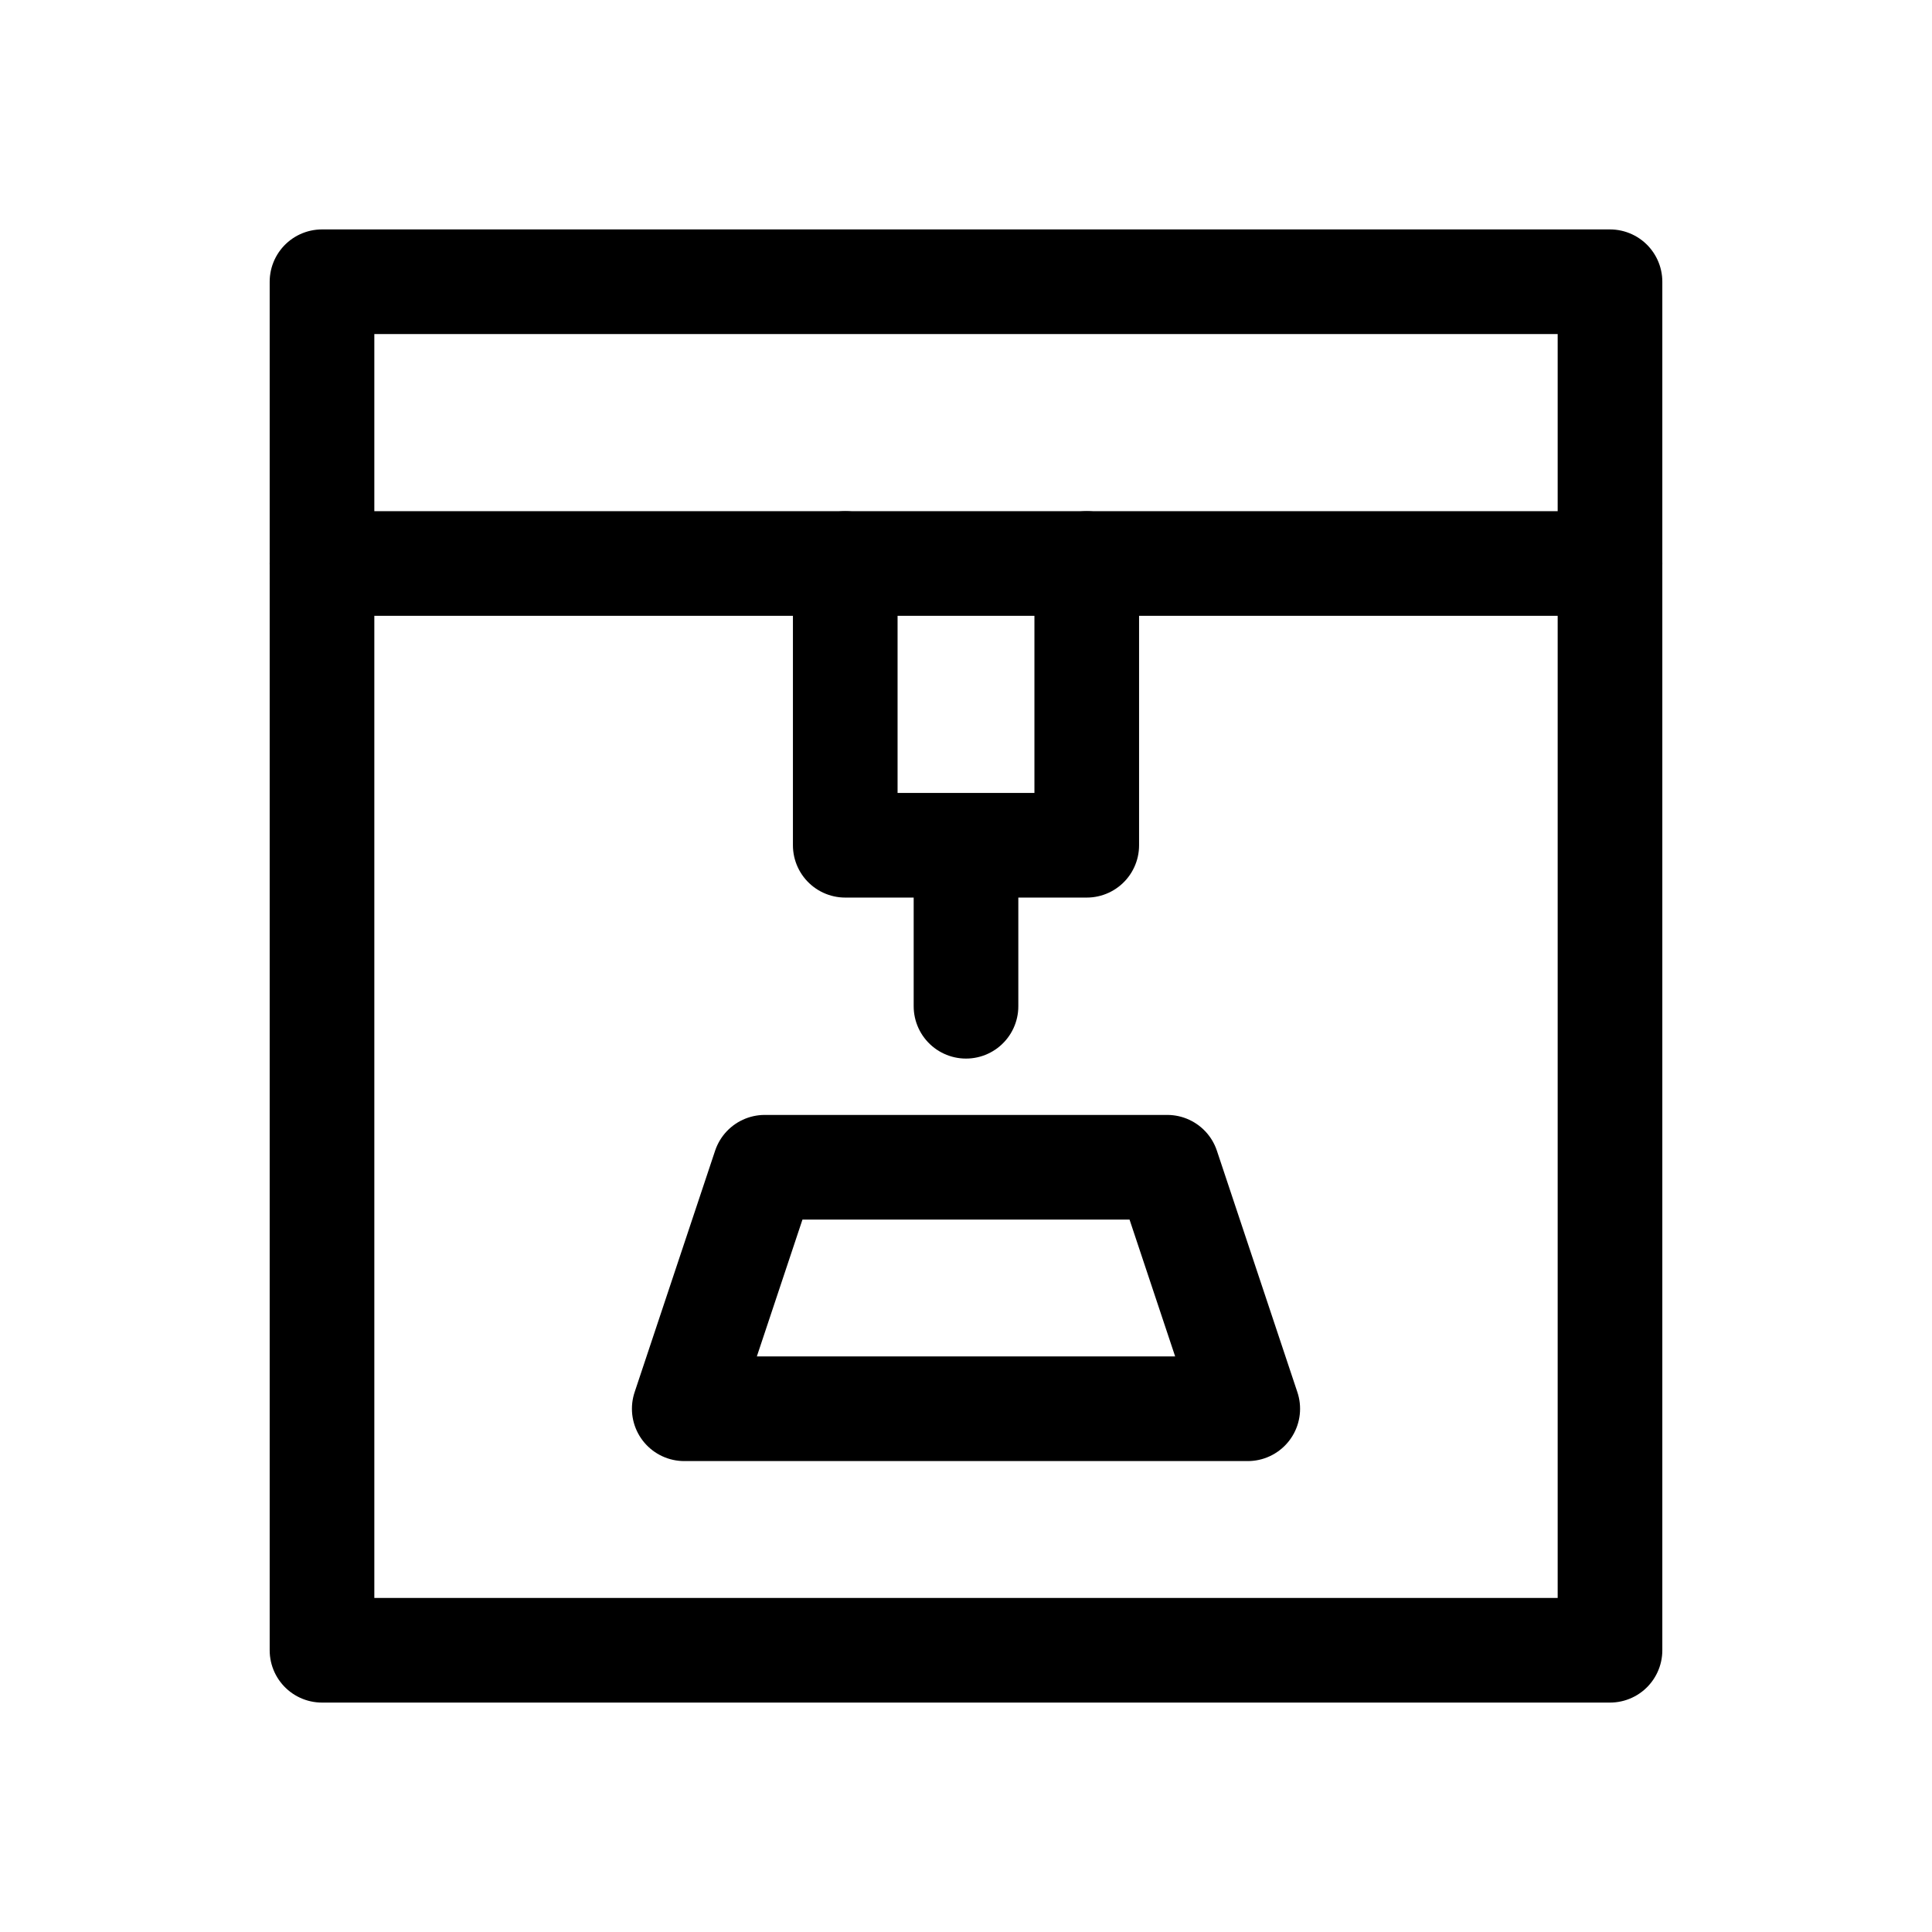
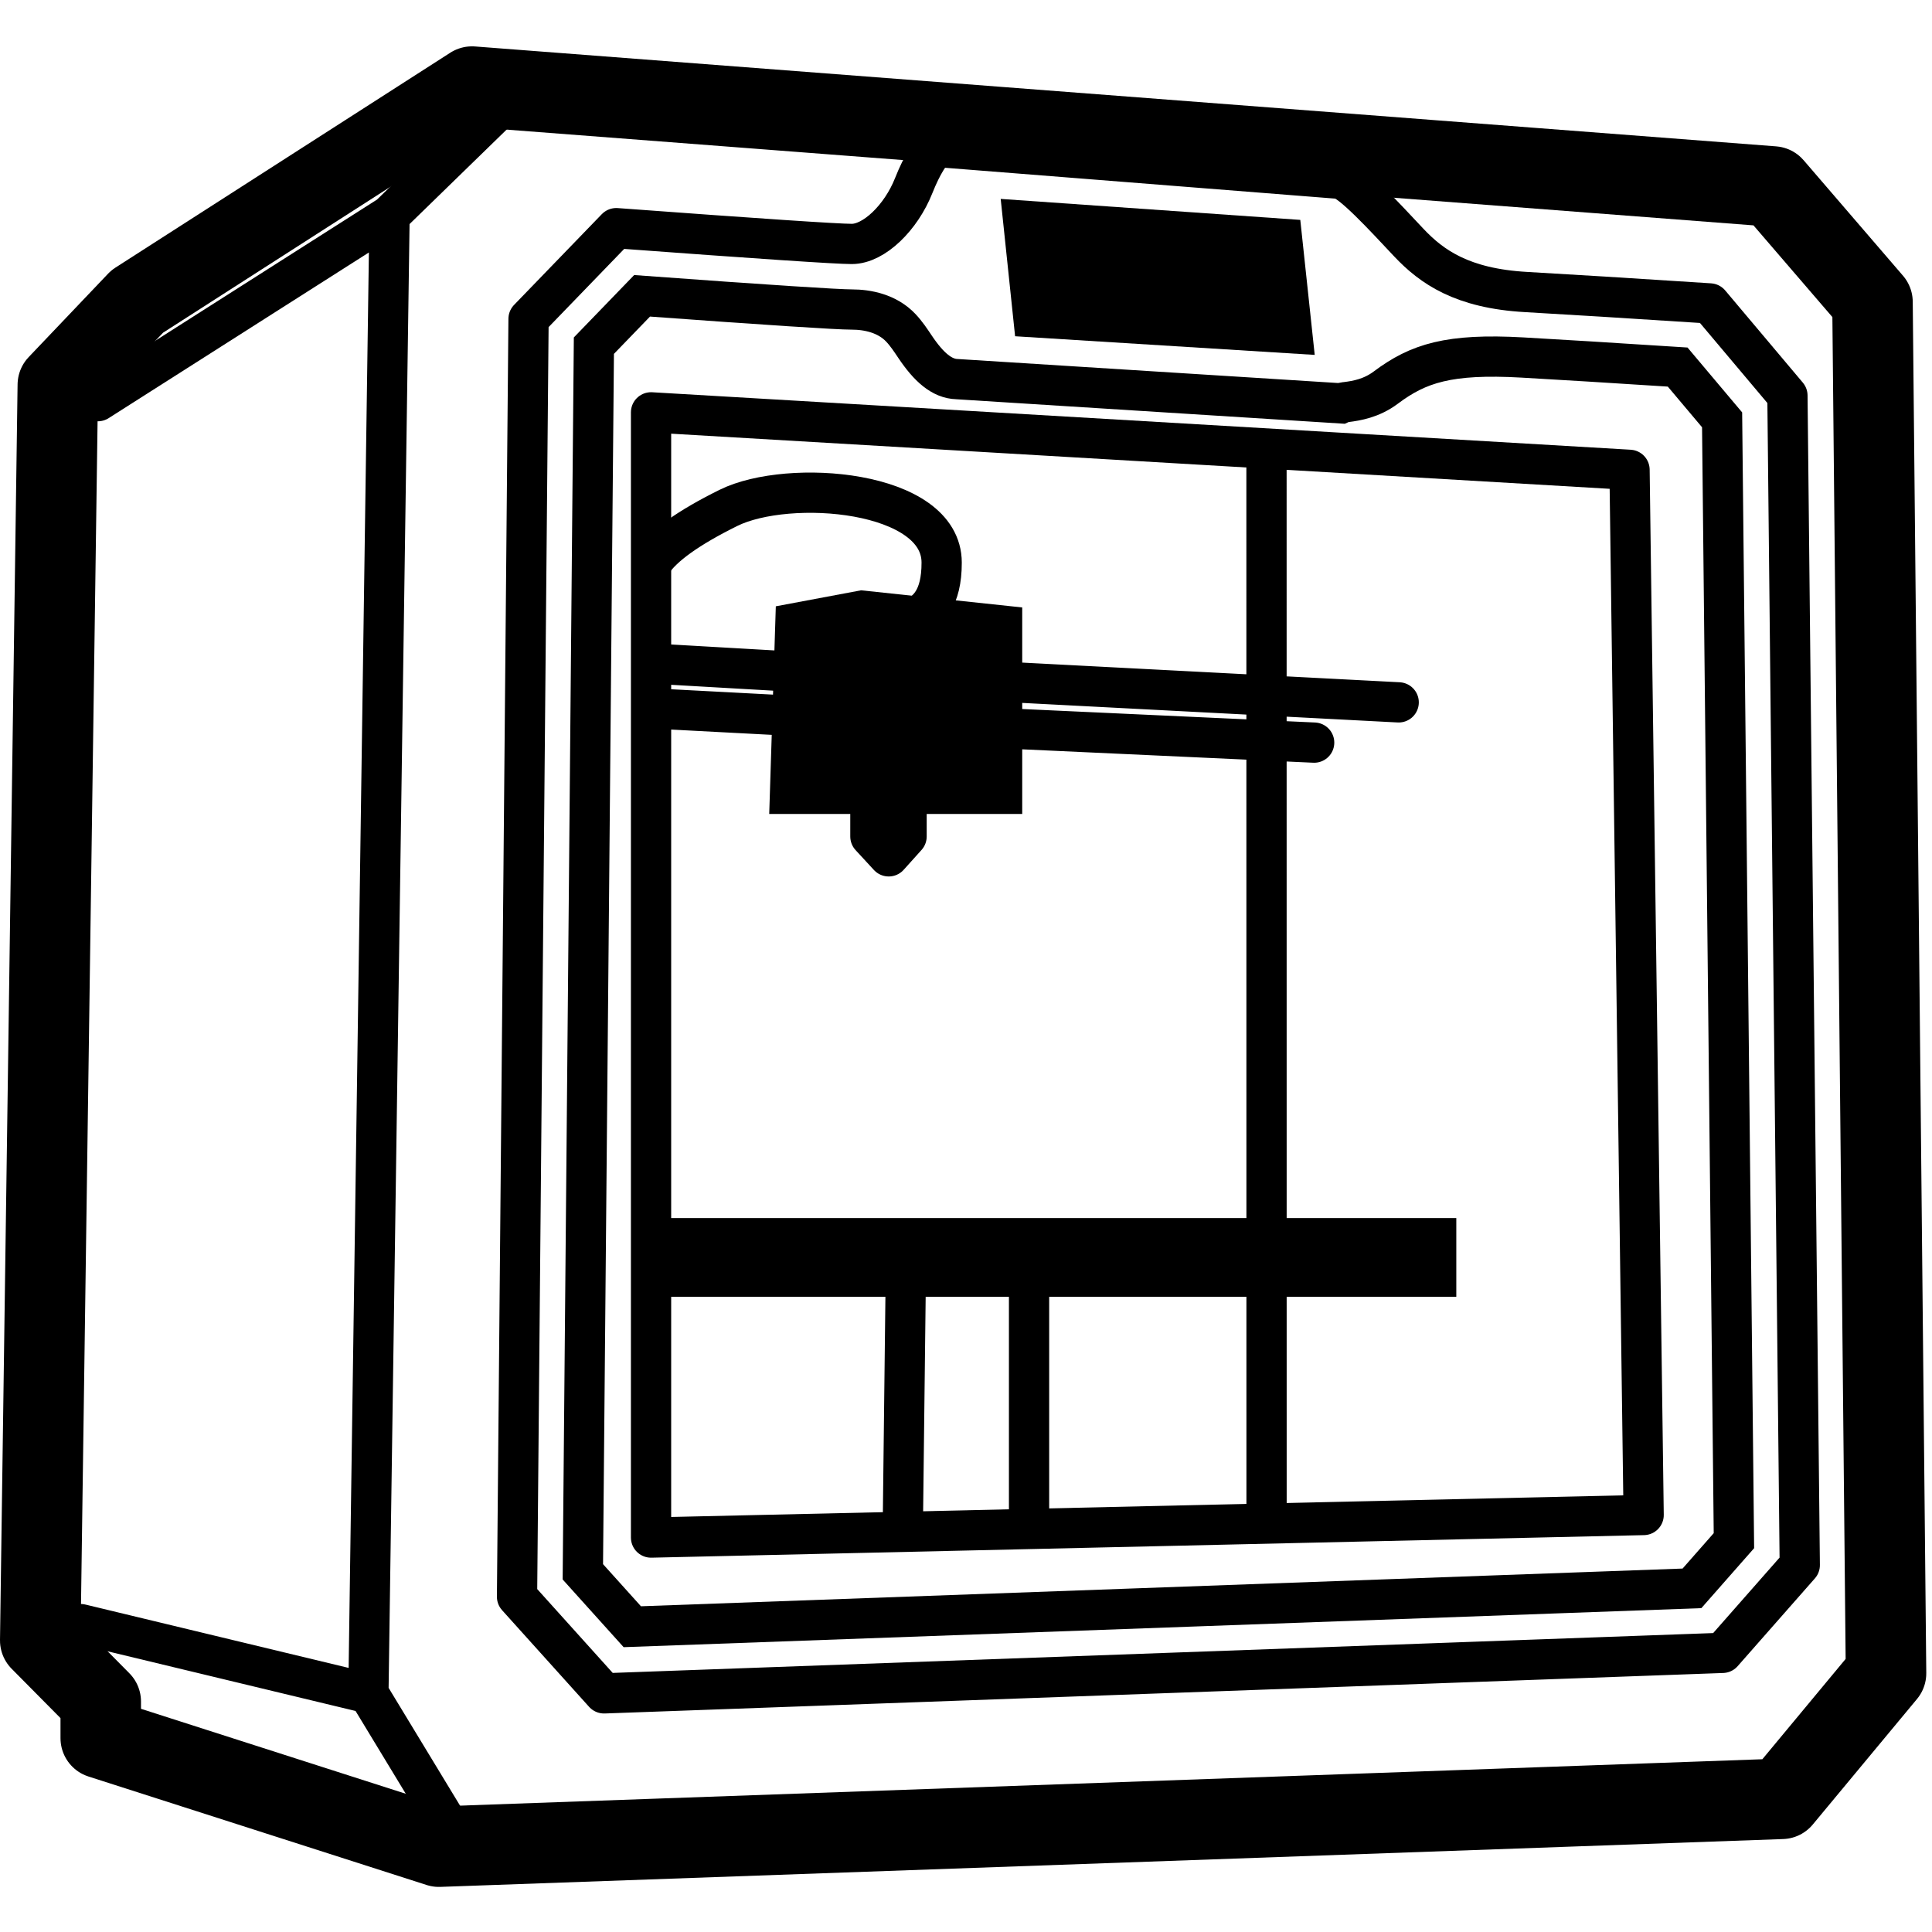
- <svg xmlns="http://www.w3.org/2000/svg" viewBox="0 0 24 24" fill="none" stroke="#000" stroke-width="1.3" stroke-linecap="round" stroke-linejoin="round">
-   <path d="M4 3.5h16v17H4z" />
-   <path d="M4 7h16" />
-   <path d="M10.5 7v3.5h3V7M12 10.5v2" />
-   <path d="M8.5 17.5h7l-1-3h-5z" />
+ <svg xmlns="http://www.w3.org/2000/svg" viewBox="0 0 960 960">
+   <g fill="none" fill-rule="evenodd">
+     <g stroke="#000">
+       <path stroke-linejoin="round" stroke-width="40" d="M234.537 43.03 881.06 92.672l49.37 57.377 6.727 681.406-51.794 62.37-667.282 23.77-168.02-53.906v-18.197L20 815.13l8.736-623.906 39.451-41.436z" />
+       <path stroke-linecap="round" stroke-linejoin="round" stroke-width="20" d="m48.624 199.338 144.94-92.27m53.616-52.193-53.616 52.192-10.504 734.358 42.772 70.512M40.115 807.02l142.945 34.405m482.185-752.62c5.543 0 23.341 19.601 34.777 31.733s26.601 22.783 58.255 24.568q31.654 1.785 91.32 5.661l38.569 45.8 6.129 581.128-38.37 43.608-555.774 20.122-43.239-48.016 5.718-634.951 43.592-45.09q105.963 7.845 117.02 7.845c11.055 0 24.463-13.084 30.754-28.934 4.194-10.567 8.708-17.534 11.643-19.254z" />
+       <path stroke-width="20" d="M319.045 146.99c62.488 4.58 97.22 6.811 104.196 6.811 7.805 0 17.582 1.918 24.366 9.086 2.785 2.943 5.013 6.343 7.098 9.45 6.803 10.14 13.345 15.859 20.854 16.053l190.829 12.045c.435-.195.8-.375 1.11-.458.373-.1.89-.12 1.495-.197 4.958-.628 12.434-1.808 19.616-7.196 16.116-12.09 31.388-16.996 67.833-14.94q27.774 1.565 77.18 4.747l22.08 26.219 5.875 556.936-20.851 23.697-526.543 19.064-24.57-27.284 5.487-609.265z" />
+     </g>
+     <path fill="#000" d="m497.239 98.84 148.866 10.423 7.169 67.084-148.876-9.264z" />
+     <path stroke="#000" stroke-linecap="round" stroke-linejoin="round" stroke-width="20" d="m323.502 204.892 486.205 28.559 7.01 519.35-493.215 11.205z" />
+     <path fill="#000" d="M315.183 605.248h408.445v39.128H315.183" />
+     <path stroke="#000" stroke-linecap="round" stroke-linejoin="round" stroke-width="20" d="m448.6 759.56 1.442-122.362" />
+     <path fill="#000" d="M427.882 293.318v111.13h80.054V301.834zm0 111.131h-45.66l3.277-103.177 42.383-7.954z" />
+     <path stroke="#000" stroke-linecap="round" stroke-linejoin="round" stroke-width="20" d="M432.493 399.913v15.731l9.106 9.87 8.87-9.87v-15.73zM329 330l87 5m87 4 192 10m-371 3 76 4m101 6 152 7m-23.655 385.91-.03-530.623M511.331 754.91V637.197m-70.818-317.423c0-16.22 27.396-4.072 27.396-40.207S391.844 237.591 362 252.345q-29.844 14.754-38.091 27.222" />
+   </g>
</svg>
